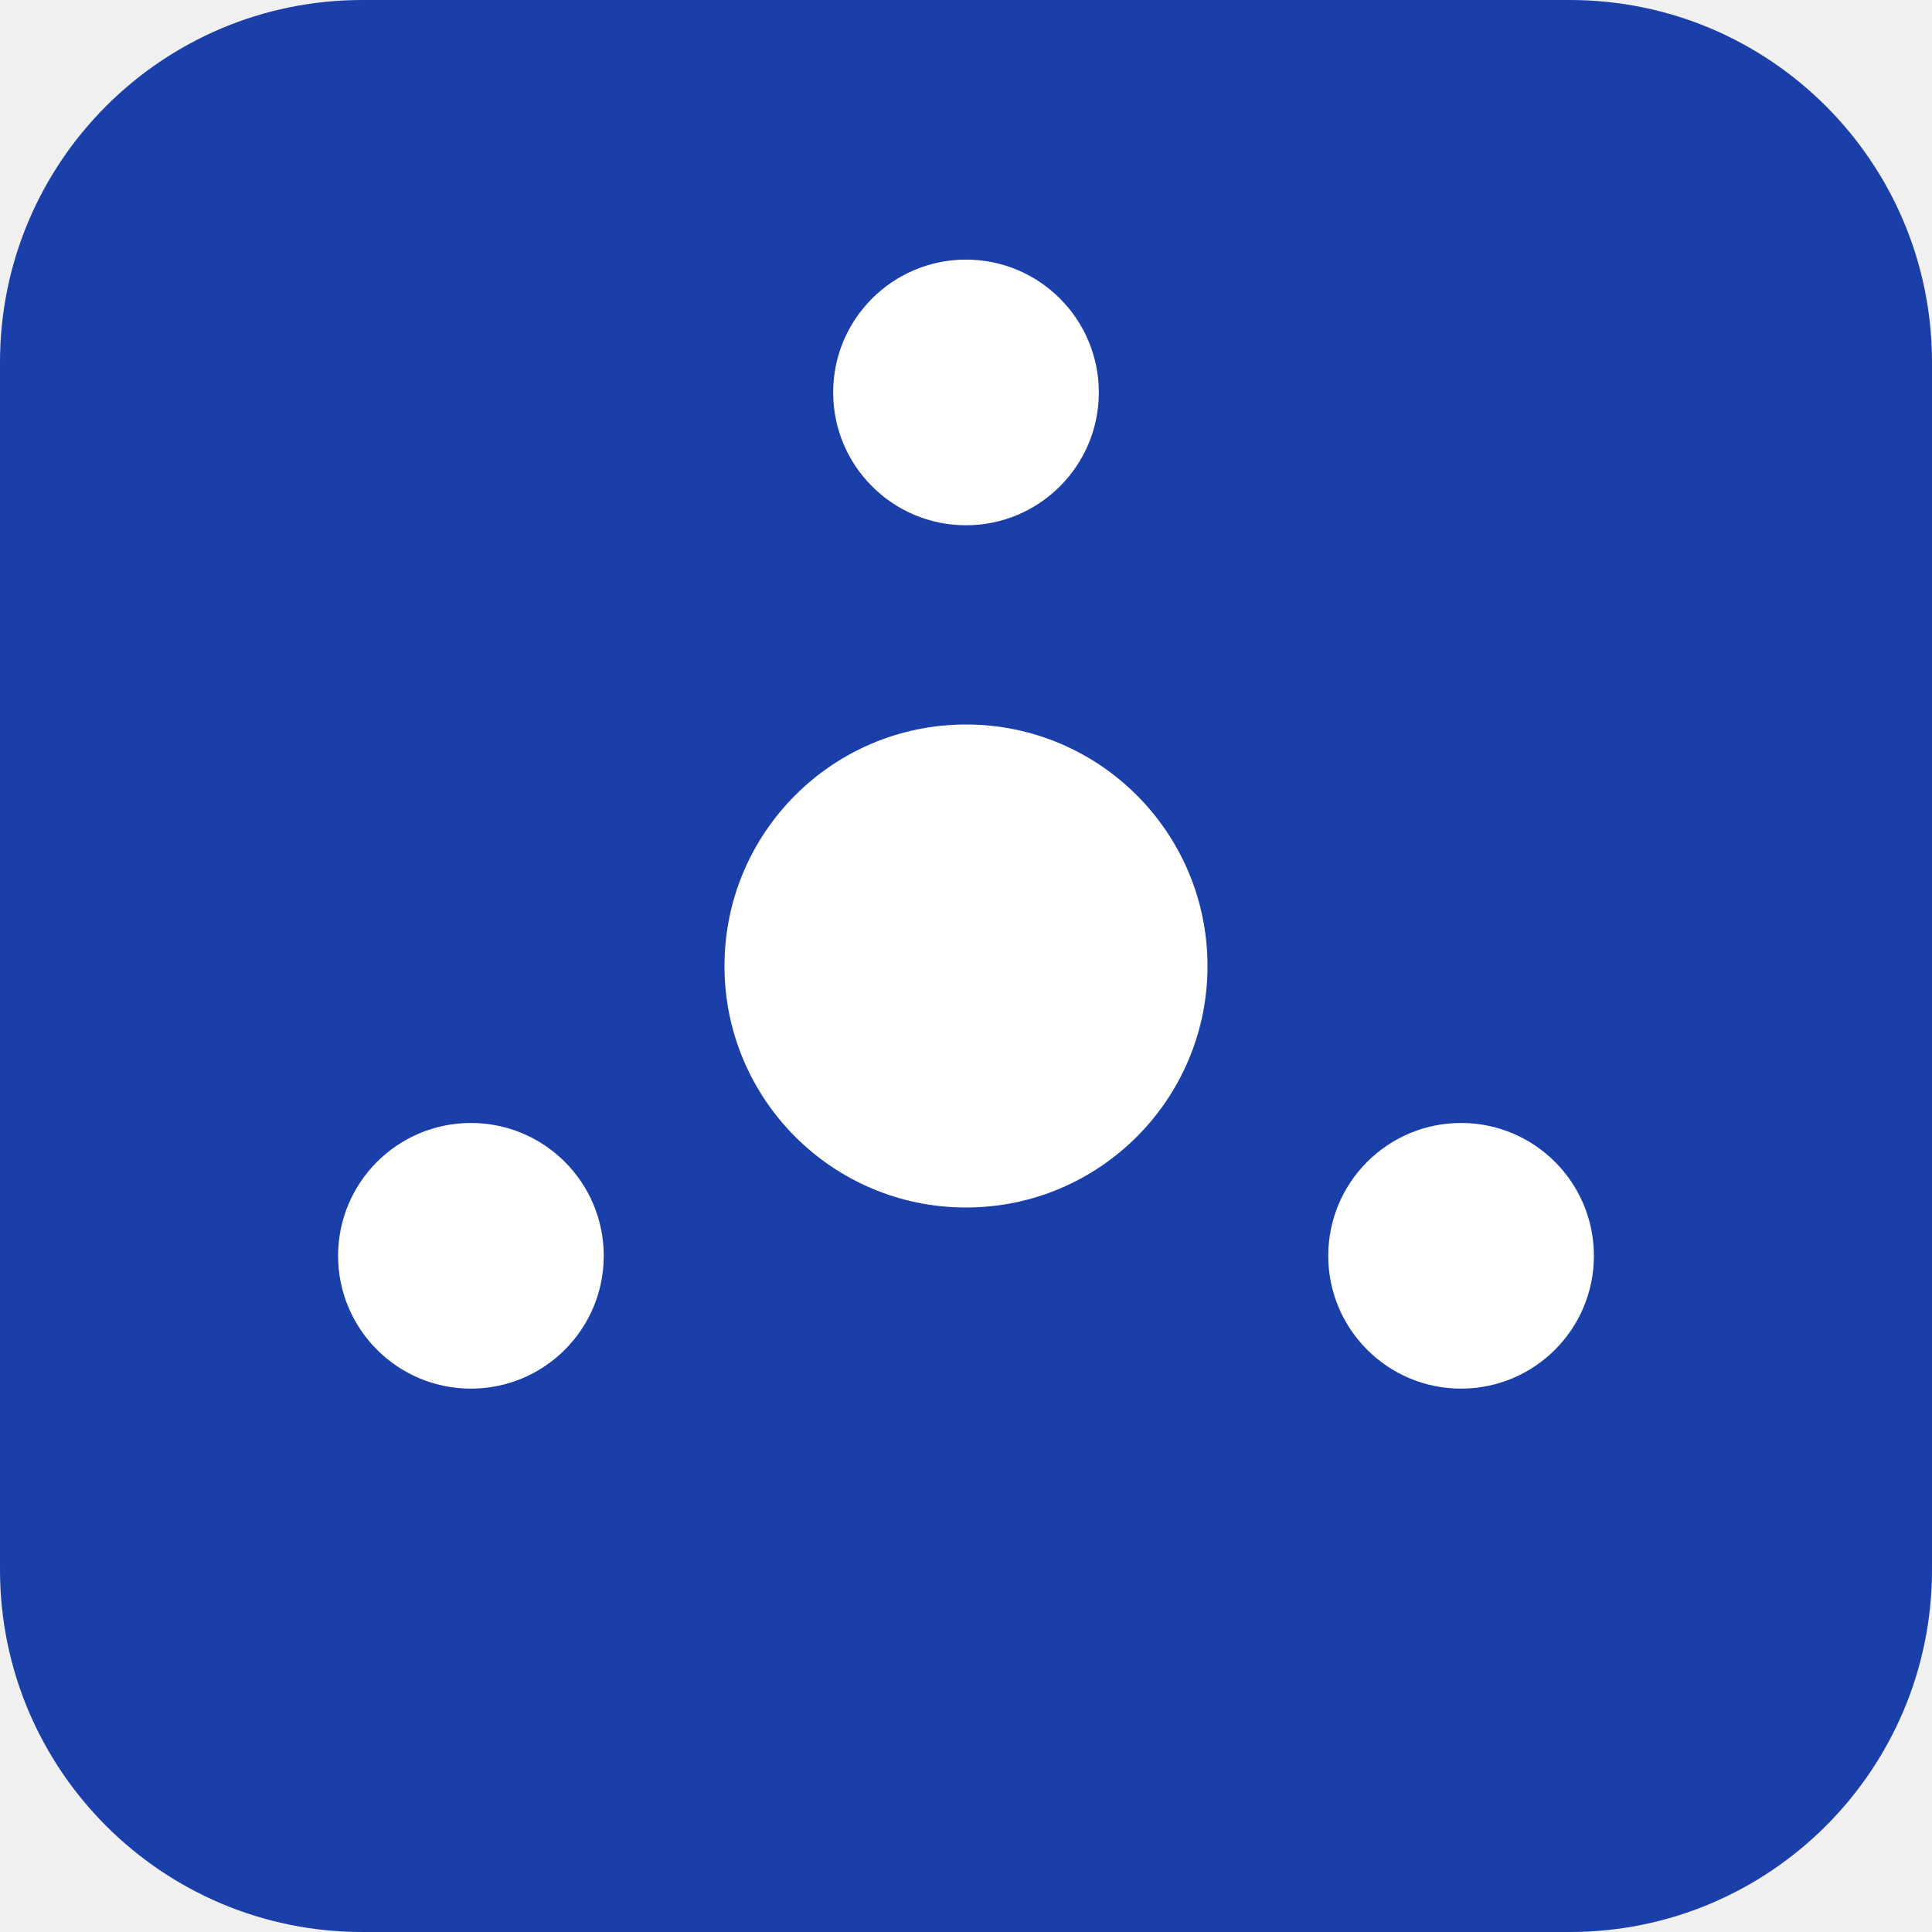
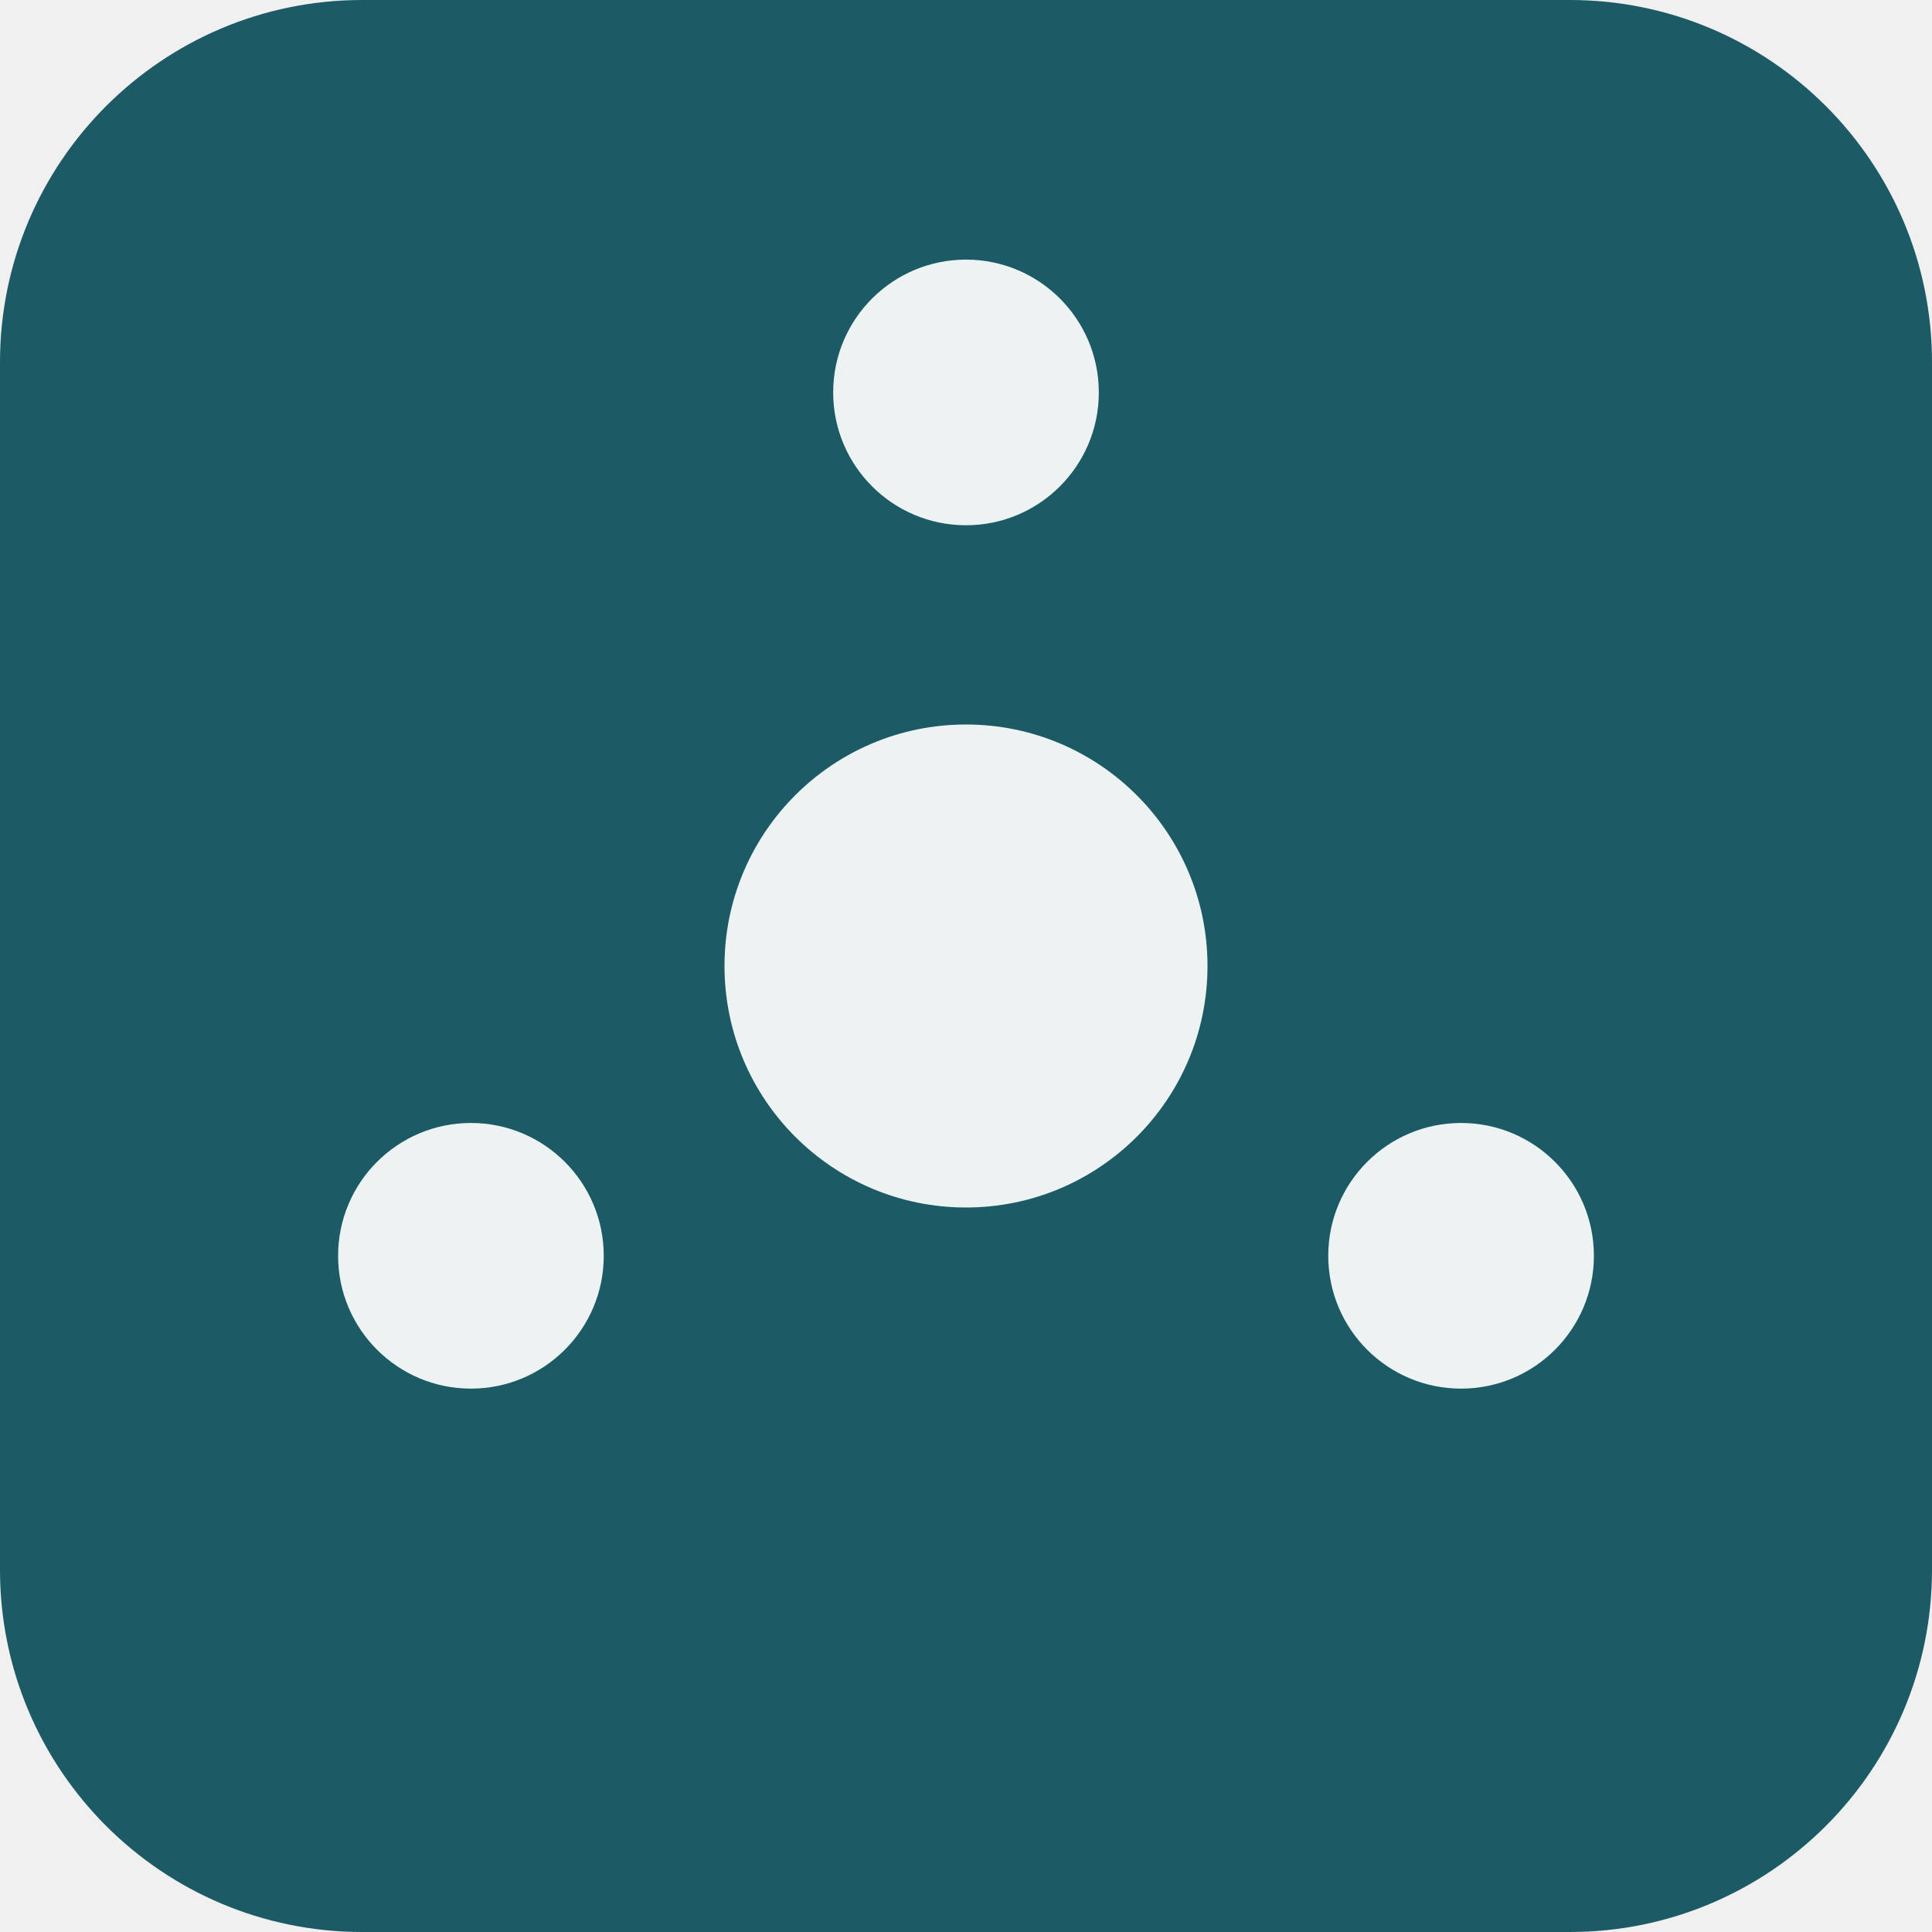
<svg xmlns="http://www.w3.org/2000/svg" viewBox="0 0 32 32">
-   <rect width="32" height="32" rx="6" fill="#1b3fa8" />
-   <g fill="#fff">
+   <rect width="32" height="32" rx="6" fill="#1c5a66" />
+   <g fill="#edf2f2">
    <circle cx="16" cy="16" r="4" />
    <circle cx="16" cy="6.5" r="2.2" />
    <circle cx="24.2" cy="20.8" r="2.2" />
    <circle cx="7.8" cy="20.8" r="2.2" />
  </g>
</svg>
